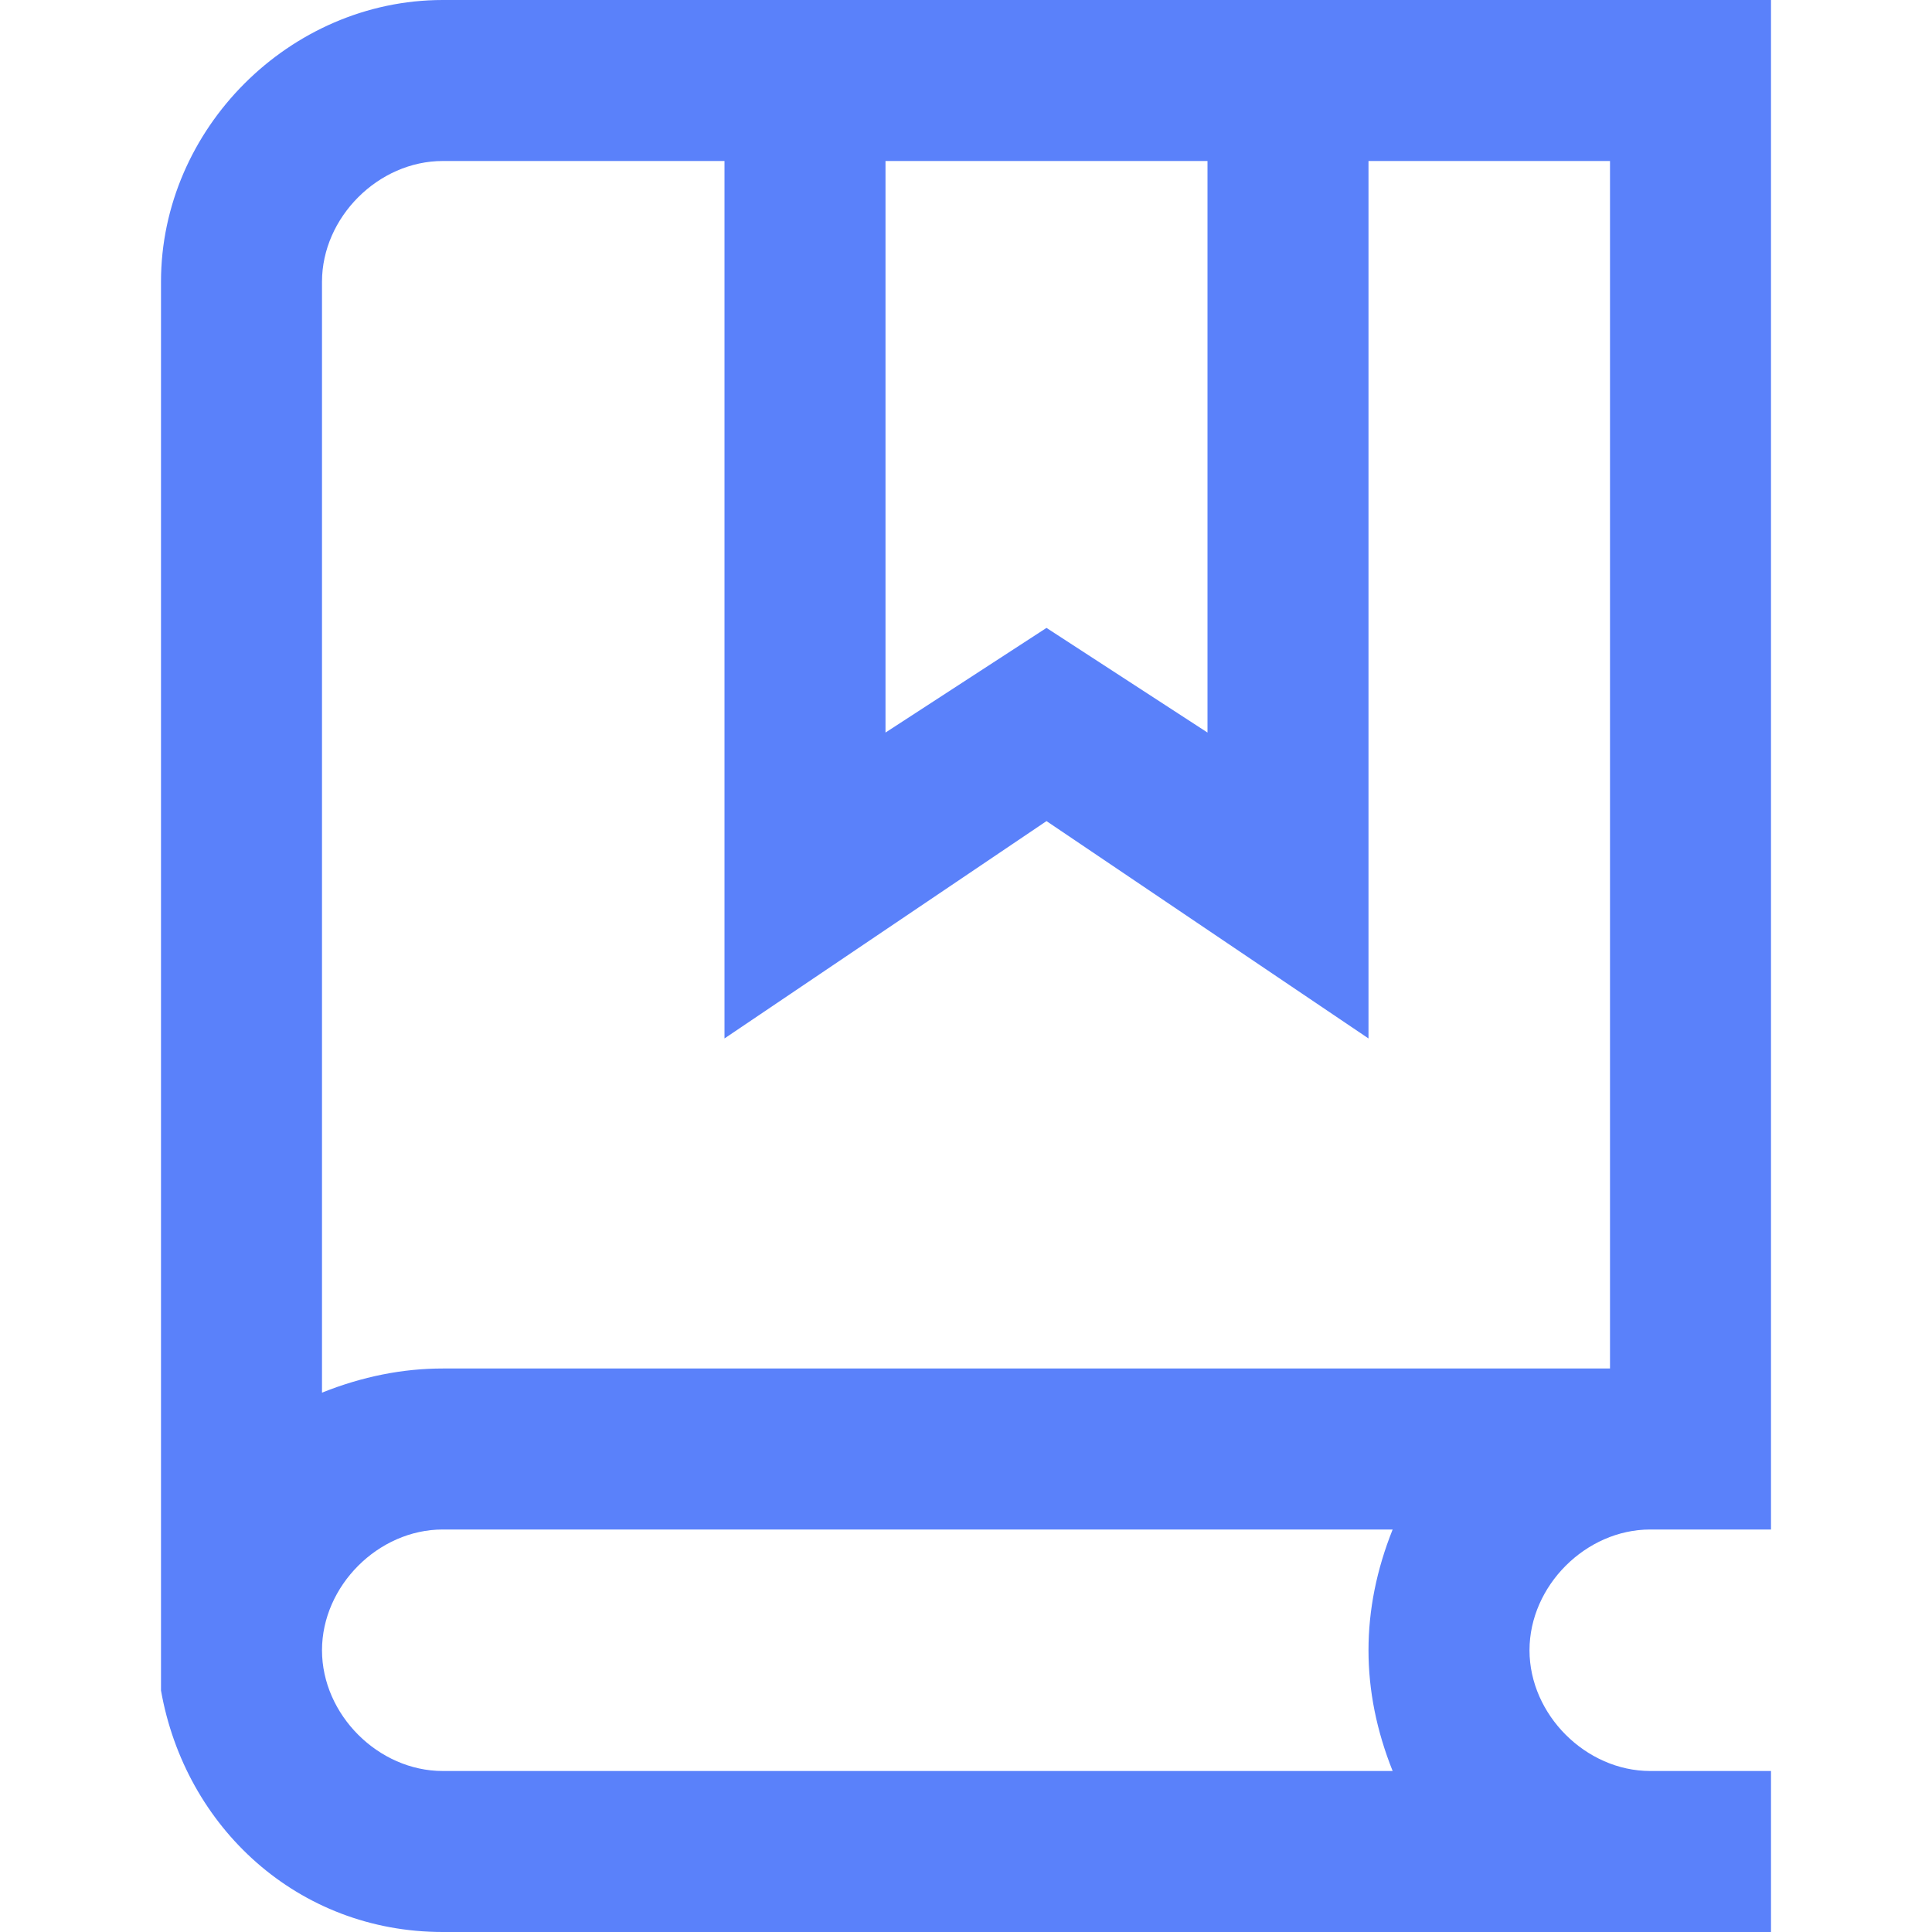
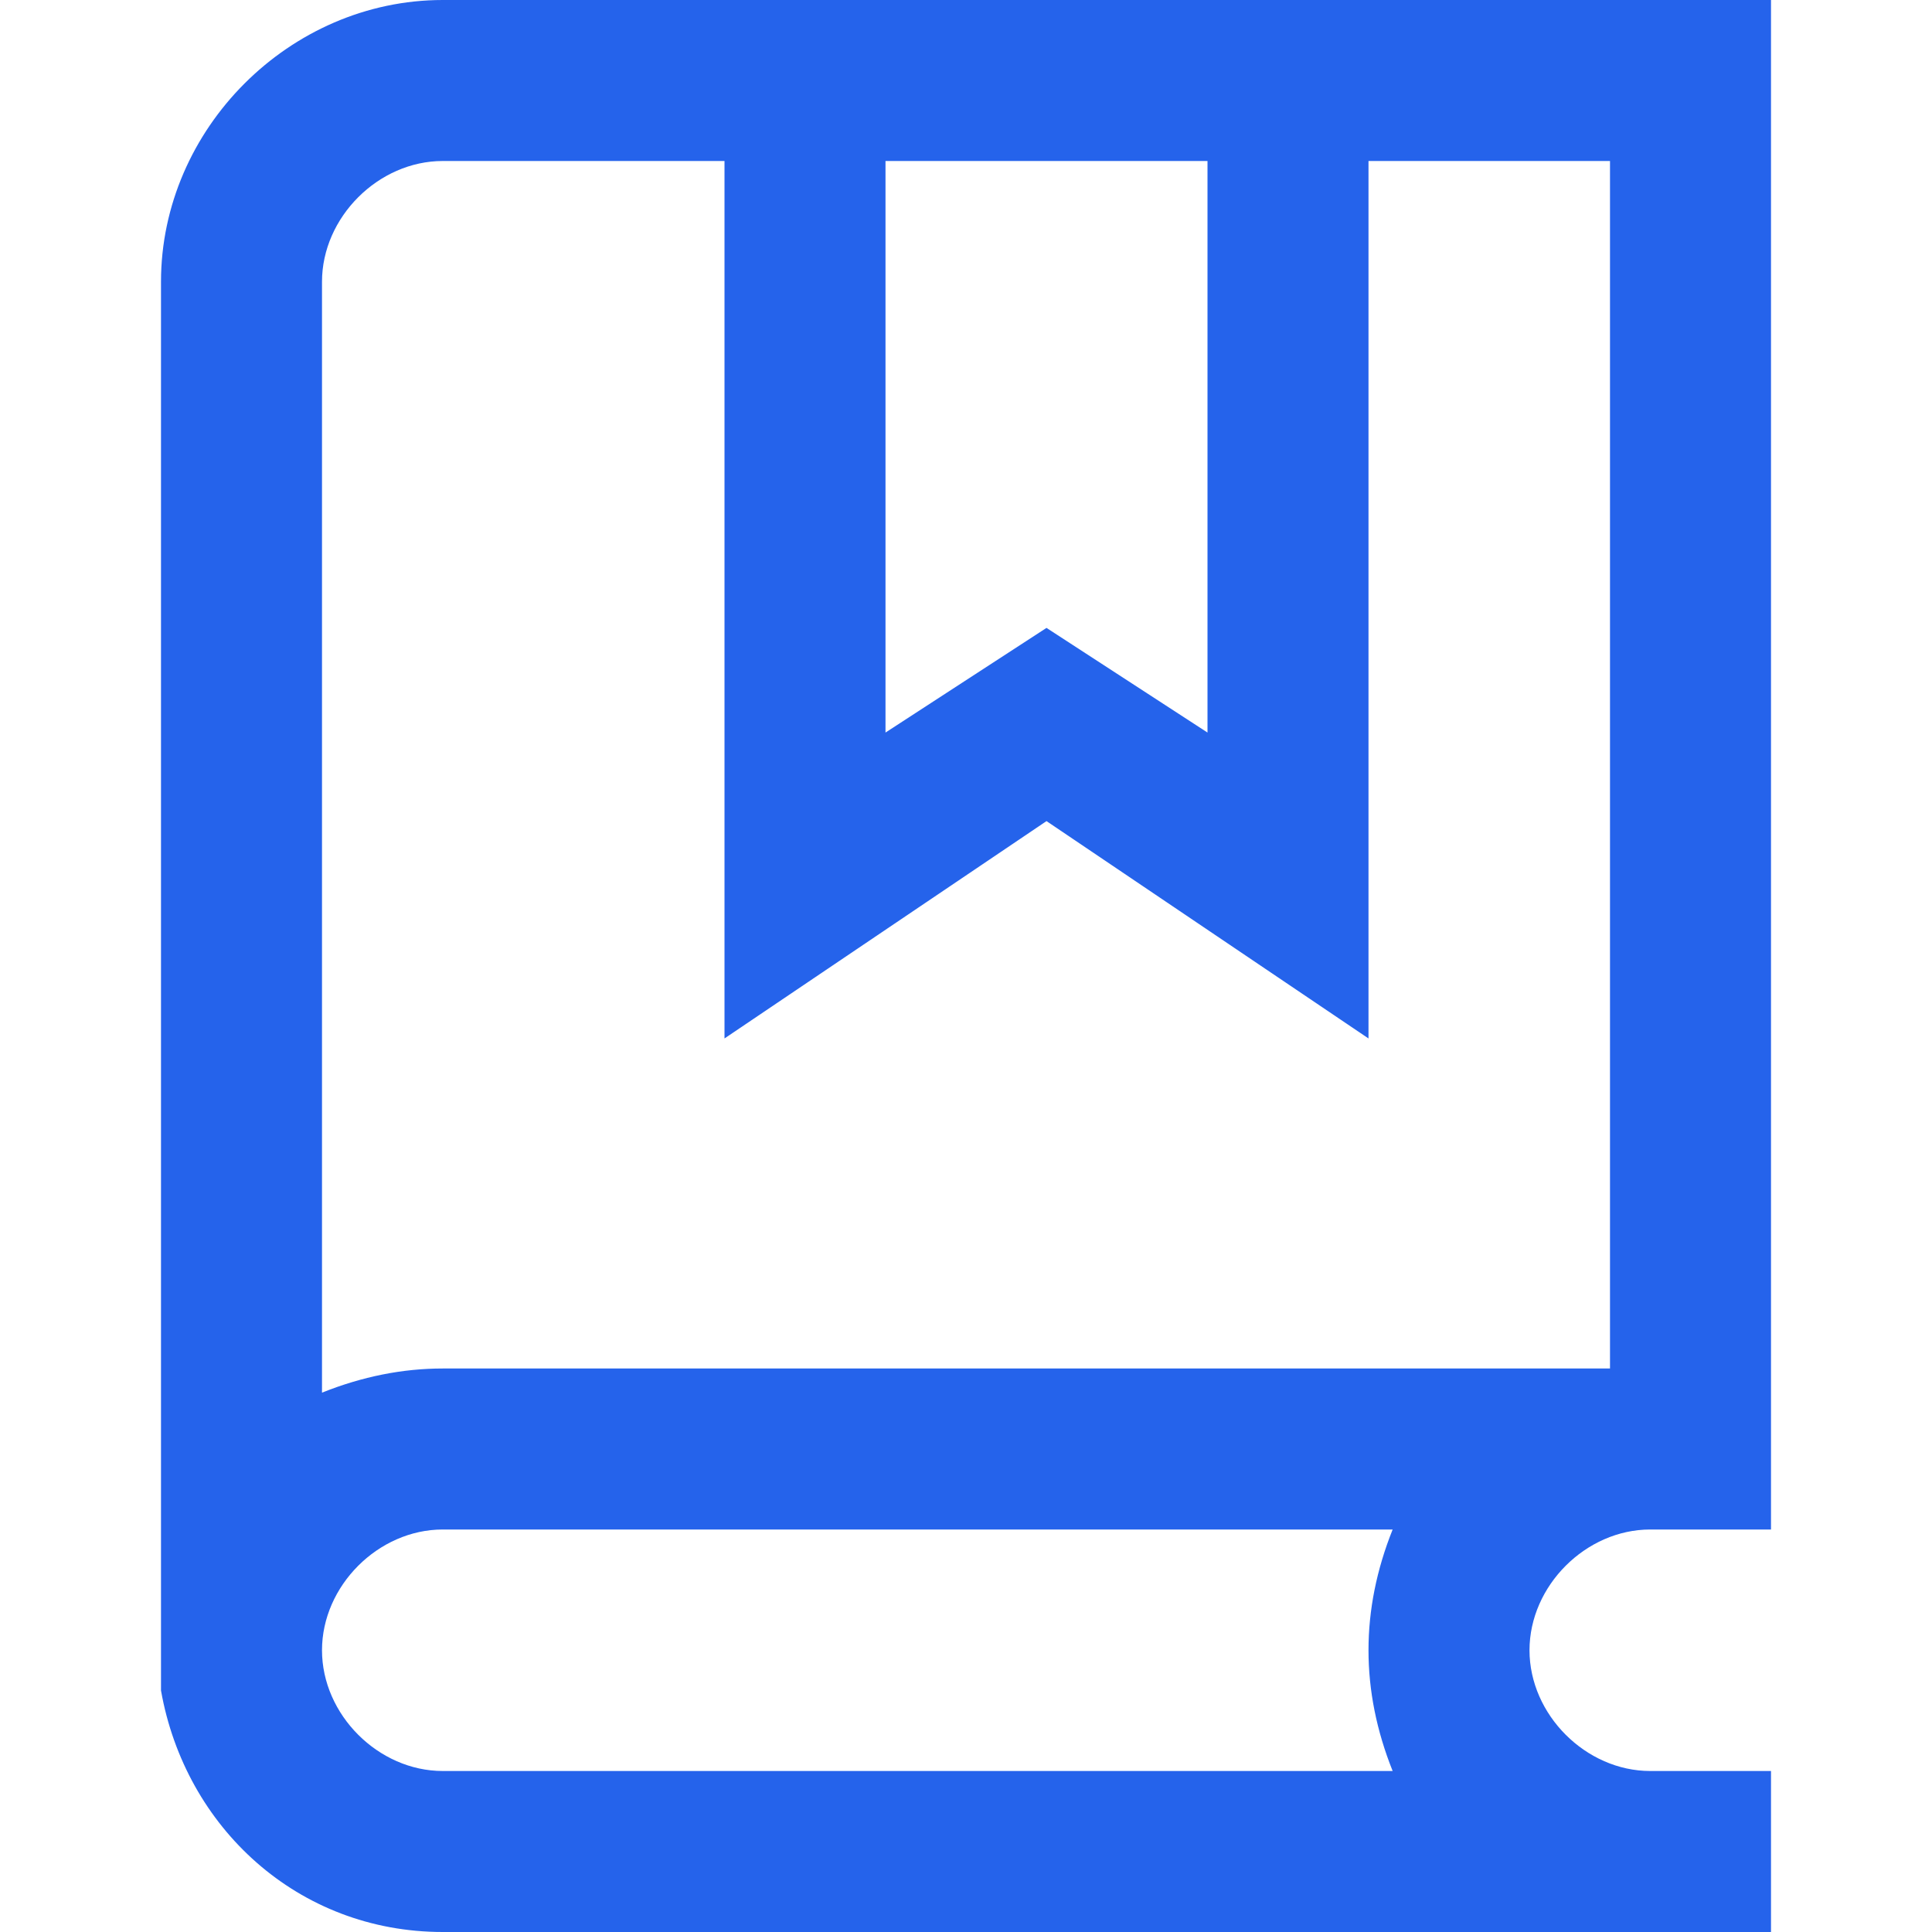
- <svg xmlns="http://www.w3.org/2000/svg" fill="#5A81FA" height="800px" width="800px" version="1.1" id="XMLID_67_" viewBox="0 0 24 24" xml:space="preserve">
+ <svg xmlns="http://www.w3.org/2000/svg" fill="#2563eb" height="800px" width="800px" version="1.1" id="XMLID_67_" viewBox="0 0 24 24" xml:space="preserve">
  <g id="book">
    <g>
      <path d="M22,24H5.5c-1.8,0-3.2-1.3-3.5-3l0,0V3.5C2,1.6,3.6,0,5.5,0H22v19h-1.5c-0.8,0-1.5,0.7-1.5,1.5s0.7,1.5,1.5,1.5H22V24z     M5.5,19C4.7,19,4,19.7,4,20.5S4.7,22,5.5,22h11.8c-0.2-0.5-0.3-1-0.3-1.5s0.1-1,0.3-1.5H5.5z M5.5,2C4.7,2,4,2.7,4,3.5v13.8    C4.5,17.1,5,17,5.5,17H20V2h-3v10.9l-4-2.7l-4,2.7V2H5.5z M13,7.8l2,1.3V2h-4v7.1L13,7.8z" />
    </g>
  </g>
</svg>
